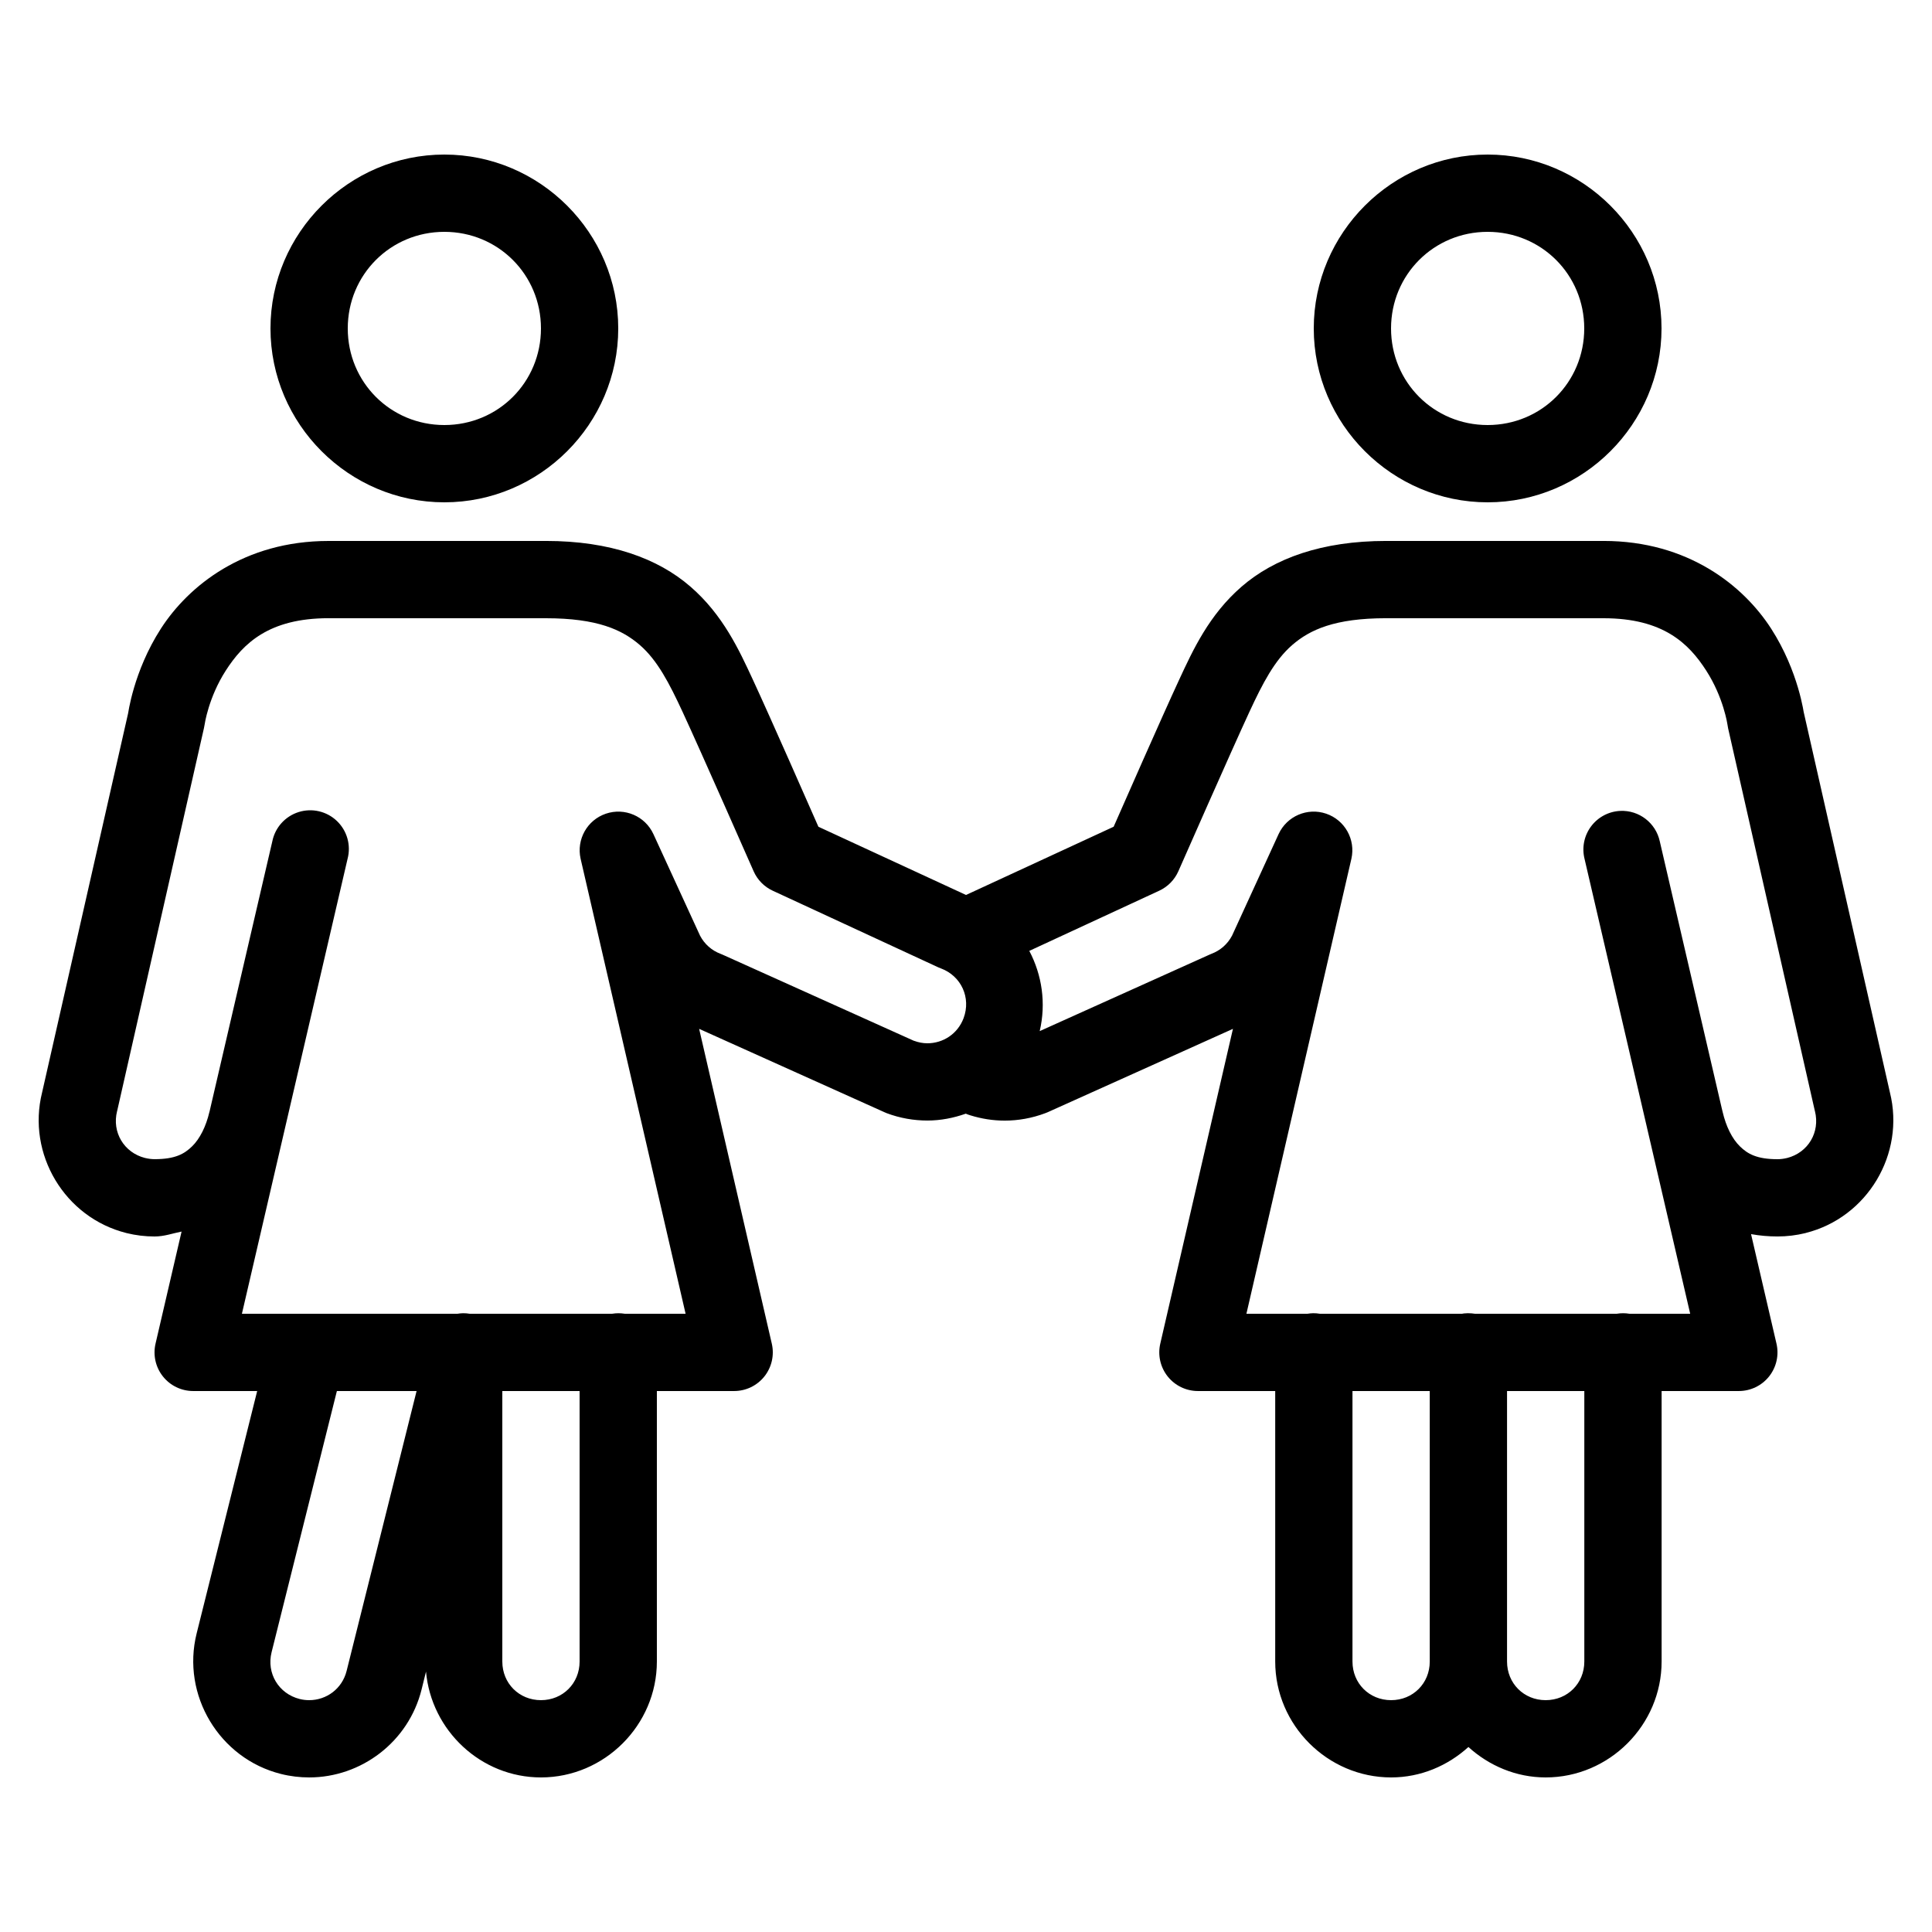
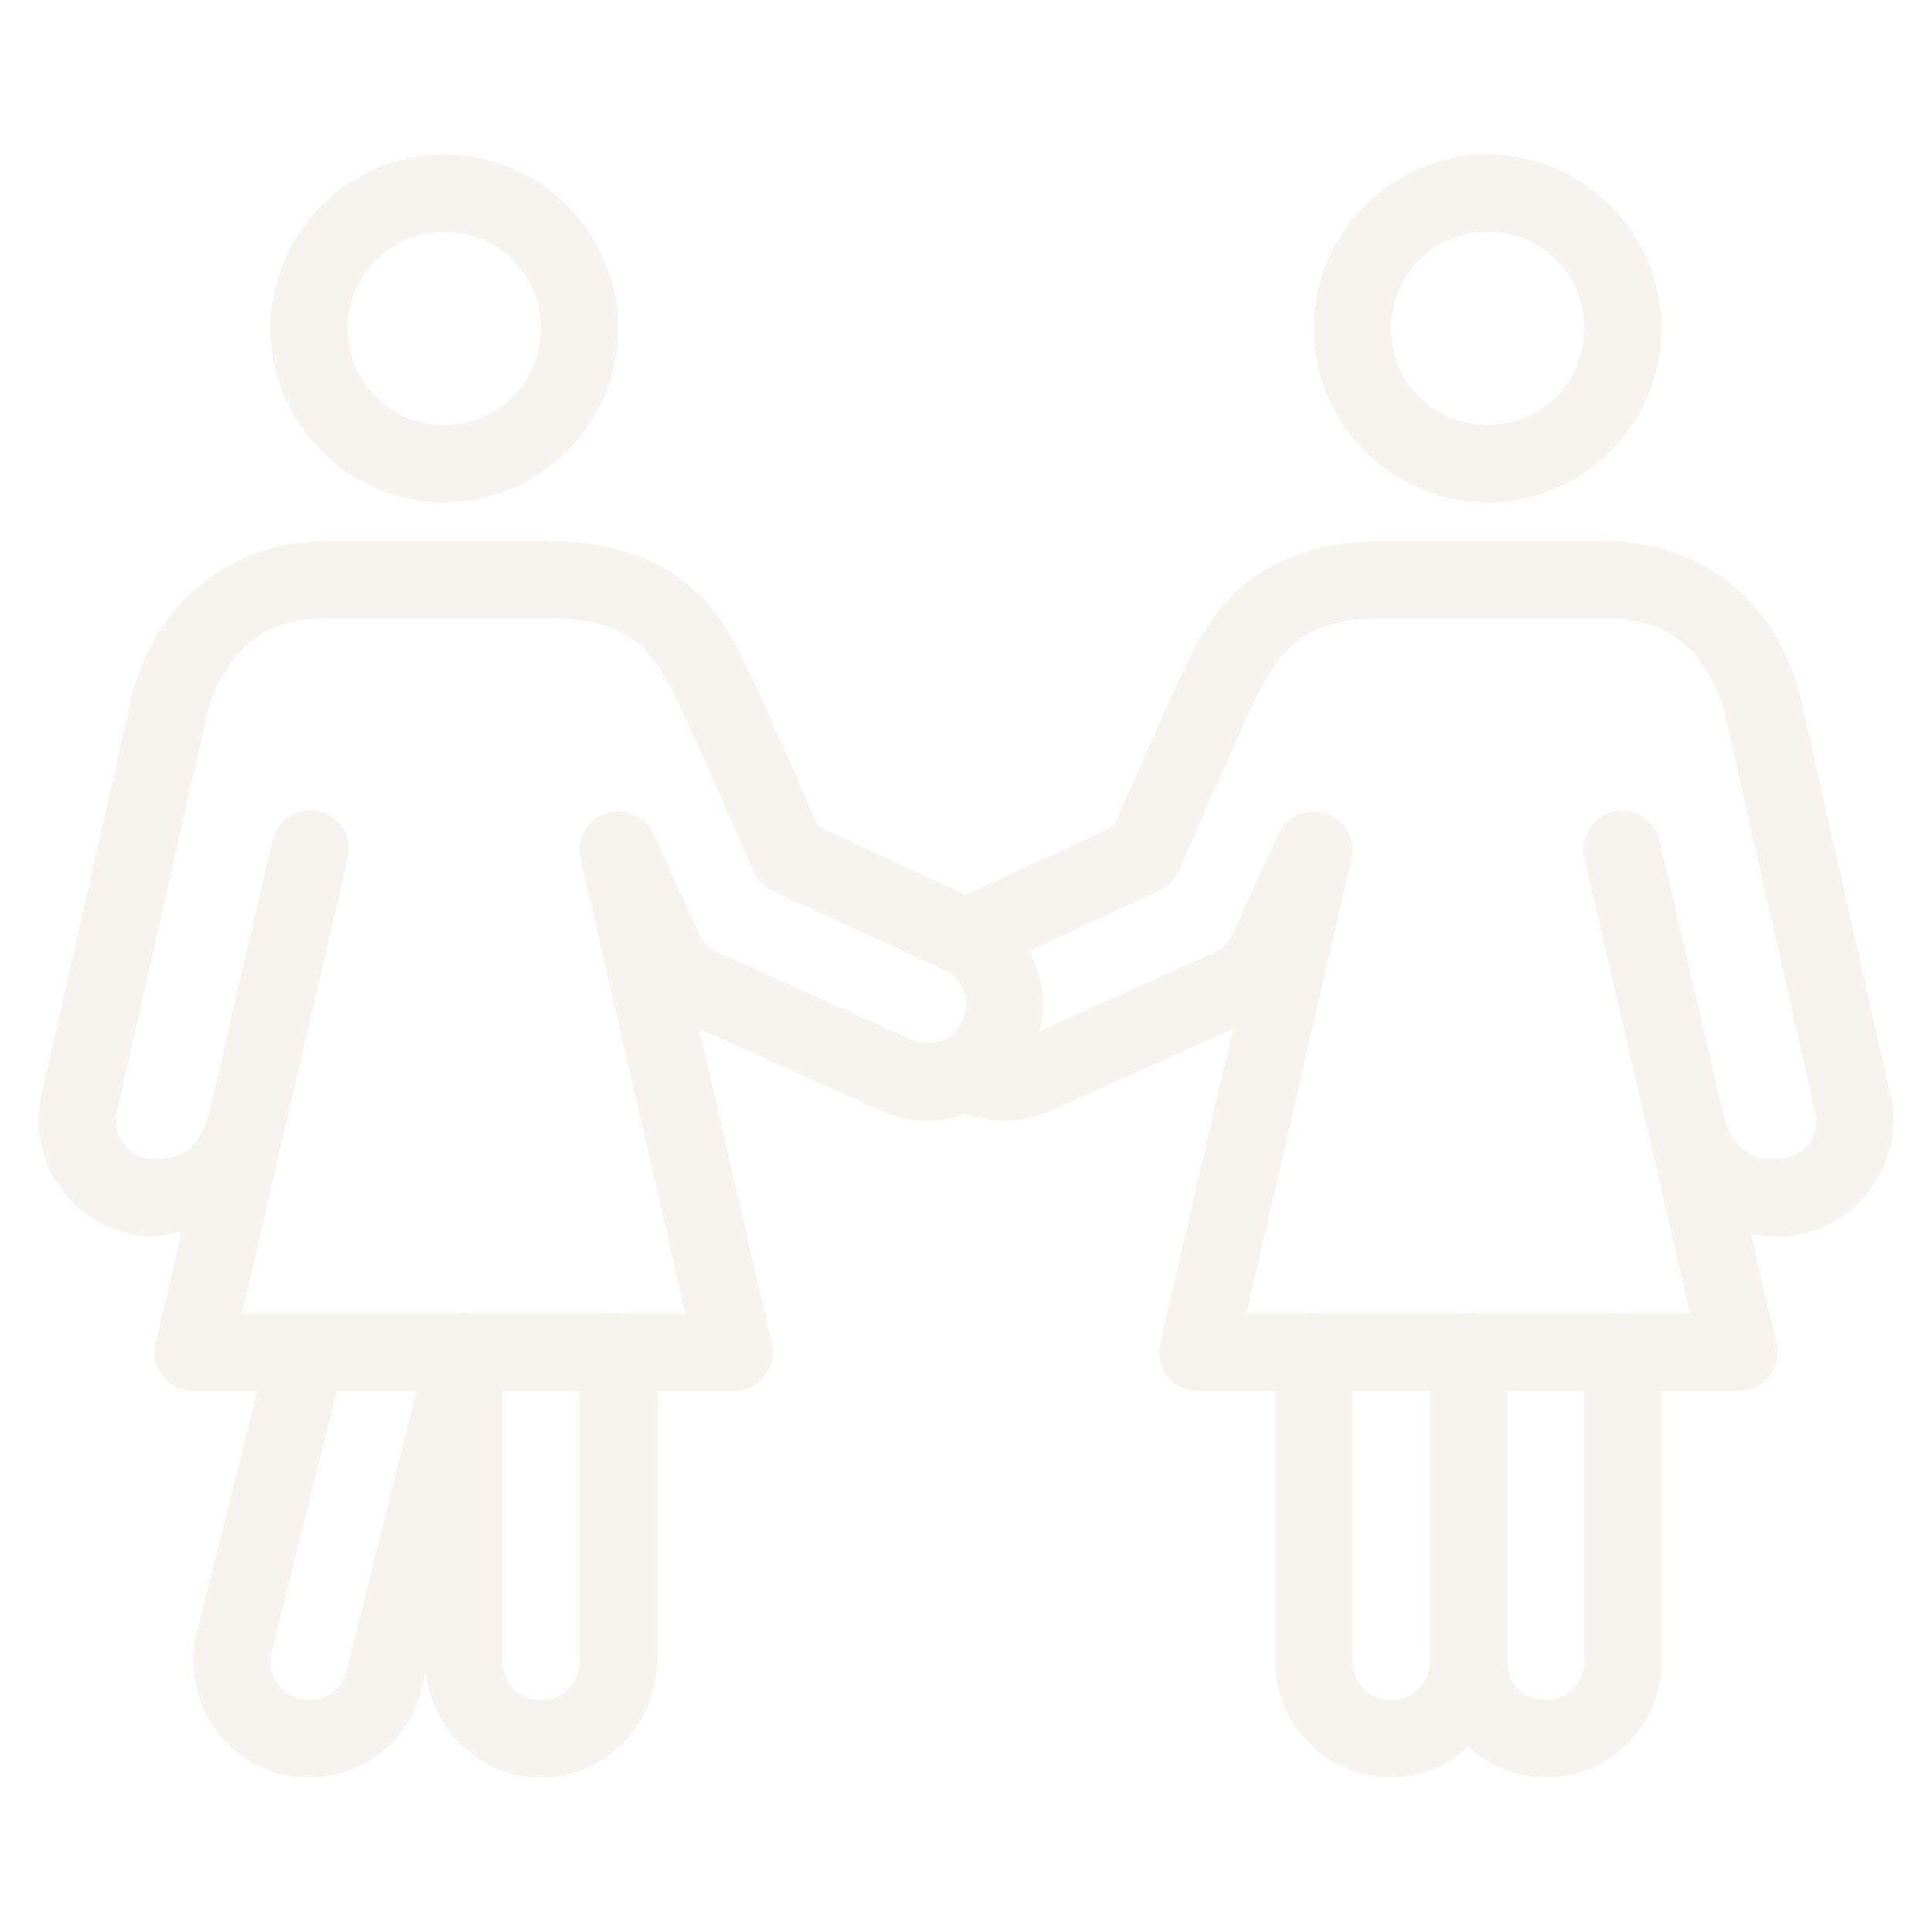
<svg xmlns="http://www.w3.org/2000/svg" x="0px" y="0px" width="42" height="42" viewBox="0 0 172 172" style=" fill:#000000;">
  <g transform="">
    <g fill="none" fill-rule="nonzero" stroke="none" stroke-width="2" stroke-linecap="butt" stroke-linejoin="miter" stroke-miterlimit="10" stroke-dasharray="" stroke-dashoffset="0" font-family="none" font-weight="none" font-size="none" text-anchor="none" style="mix-blend-mode: normal">
      <path d="M0,172v-172h172v172z" fill="none" />
      <path d="" fill="none" />
      <path d="" fill="none" />
      <path d="" fill="none" />
      <path d="" fill="none" />
      <path d="" fill="none" />
      <path d="" fill="none" />
-       <g fill="#000000">
+       <g fill="#f7f3ef">
        <path d="M39.56,13.76c-8.509,0 -15.48,6.971 -15.48,15.48c0,8.509 6.971,15.48 15.48,15.48c8.509,0 15.48,-6.971 15.48,-15.48c0,-8.509 -6.971,-15.48 -15.48,-15.48zM132.44,13.76c-8.509,0 -15.48,6.971 -15.48,15.48c0,8.509 6.971,15.48 15.48,15.48c8.509,0 15.48,-6.971 15.48,-15.48c0,-8.509 -6.971,-15.48 -15.48,-15.48zM39.56,20.64c4.79,0 8.6,3.81 8.6,8.6c0,4.79 -3.81,8.6 -8.6,8.6c-4.79,0 -8.6,-3.81 -8.6,-8.6c0,-4.79 3.81,-8.6 8.6,-8.6zM132.44,20.64c4.79,0 8.6,3.81 8.6,8.6c0,4.79 -3.81,8.6 -8.6,8.6c-4.79,0 -8.6,-3.81 -8.6,-8.6c0,-4.79 3.81,-8.6 8.6,-8.6zM29.247,48.16c-7.53,0 -12.471,3.995 -14.929,7.814c-2.458,3.819 -2.929,7.653 -2.929,7.653l0.06,-0.316l-7.7,33.943c-1.373,5.486 2.009,11.143 7.498,12.517c0.007,0.002 0.013,0.004 0.02,0.007c0.818,0.201 1.654,0.302 2.493,0.302c0.87,0 1.604,-0.28 2.405,-0.437l-2.318,9.977c-0.238,1.022 0.004,2.097 0.657,2.919c0.653,0.822 1.646,1.301 2.695,1.3h5.697l-5.388,21.574c-1.374,5.49 2.017,11.144 7.505,12.517c0.843,0.212 1.688,0.309 2.513,0.309c4.633,0 8.842,-3.162 10.004,-7.821l0.396,-1.599c0.469,5.238 4.882,9.42 10.233,9.42c5.659,0 10.32,-4.661 10.32,-10.32v-24.08h6.88c1.048,0 2.039,-0.478 2.692,-1.298c0.653,-0.82 0.896,-1.893 0.661,-2.915l-6.47,-28.031l16.488,7.418c0.066,0.031 0.133,0.06 0.202,0.087c1.19,0.448 2.423,0.658 3.628,0.658c1.179,0 2.329,-0.225 3.42,-0.611c0.133,0.058 0.27,0.107 0.41,0.148c0.977,0.304 2.009,0.47 3.057,0.47c1.205,0 2.431,-0.217 3.621,-0.665c0.068,-0.025 0.135,-0.052 0.202,-0.081l16.495,-7.424l-6.47,28.031c-0.235,1.021 0.008,2.094 0.661,2.915c0.653,0.82 1.644,1.298 2.692,1.298h6.88v24.08c0,5.659 4.661,10.32 10.32,10.32c2.644,0 5.045,-1.046 6.88,-2.708c1.835,1.661 4.236,2.708 6.88,2.708c5.659,0 10.32,-4.661 10.32,-10.32v-24.08h6.88c1.049,-0.002 2.039,-0.481 2.691,-1.303c0.651,-0.822 0.893,-1.895 0.655,-2.917l-2.264,-9.749c0.756,0.137 1.543,0.208 2.358,0.208c0.839,0 1.674,-0.101 2.493,-0.302c0.004,-0.002 0.009,-0.004 0.013,-0.007c5.489,-1.374 8.871,-7.031 7.498,-12.517l-7.693,-33.943l0.054,0.316c0,0 -0.471,-3.834 -2.929,-7.653c-2.458,-3.819 -7.392,-7.814 -14.922,-7.814h-19.35c-5.733,0 -9.972,1.551 -12.873,4.065c-2.901,2.514 -4.335,5.647 -5.55,8.264c-1.558,3.357 -5.178,11.598 -5.845,13.115l-13.142,6.074l-13.142,-6.074c-0.668,-1.52 -4.288,-9.759 -5.845,-13.115c-1.215,-2.618 -2.648,-5.75 -5.55,-8.264c-2.901,-2.514 -7.133,-4.065 -12.866,-4.065zM29.247,55.04h19.35c4.587,0 6.796,1.026 8.365,2.385c1.569,1.359 2.623,3.403 3.81,5.96c1.582,3.41 6.322,14.183 6.322,14.183c0.339,0.766 0.946,1.383 1.707,1.733l14.734,6.82c0.077,0.034 0.156,0.066 0.235,0.094c1.815,0.681 2.691,2.616 2.016,4.428c-0.536,1.419 -1.84,2.237 -3.225,2.237c-0.394,0 -0.794,-0.075 -1.189,-0.222h-0.013l-16.998,-7.653c-0.068,-0.031 -0.138,-0.061 -0.208,-0.087c-0.791,-0.296 -1.434,-0.868 -1.827,-1.613l-4.159,-9.057c-0.74,-1.595 -2.564,-2.374 -4.229,-1.808c-1.664,0.566 -2.634,2.297 -2.248,4.012l9.346,40.507h-5.415c-0.371,-0.061 -0.751,-0.061 -1.122,0h-12.685c-0.193,-0.032 -0.389,-0.048 -0.585,-0.047c-0.167,0.004 -0.333,0.019 -0.497,0.047h-19.195l3.816,-16.441l5.59,-24.06c0.321,-1.212 -0.043,-2.503 -0.95,-3.369c-0.907,-0.866 -2.213,-1.17 -3.409,-0.793c-1.196,0.377 -2.092,1.374 -2.34,2.603l-5.536,23.831c-0.021,0.078 -0.039,0.156 -0.054,0.235l-0.007,0.013c-0.309,1.32 -0.858,2.406 -1.545,3.077c-0.69,0.674 -1.505,1.142 -3.339,1.142c-0.267,0 -0.546,-0.034 -0.847,-0.107h-0.007c-1.87,-0.476 -2.956,-2.289 -2.486,-4.166c0.007,-0.025 0.014,-0.049 0.02,-0.074l7.713,-34.024c0.025,-0.104 0.045,-0.21 0.06,-0.316c0,0 0.333,-2.401 1.888,-4.817c1.555,-2.416 3.843,-4.656 9.144,-4.656zM123.41,55.04h19.35c5.301,0 7.583,2.24 9.137,4.656c1.555,2.416 1.895,4.817 1.895,4.817c0.013,0.106 0.031,0.211 0.054,0.316l7.713,34.024c0.006,0.025 0.013,0.049 0.02,0.074c0.47,1.877 -0.61,3.689 -2.479,4.166h-0.007c-0.3,0.073 -0.58,0.107 -0.847,0.107c-1.834,0 -2.656,-0.468 -3.346,-1.142c-0.69,-0.674 -1.237,-1.763 -1.545,-3.091c-0.021,-0.113 -0.048,-0.225 -0.081,-0.336l-5.509,-23.731c-0.355,-1.638 -1.839,-2.782 -3.514,-2.708c-1.03,0.046 -1.986,0.552 -2.603,1.379c-0.617,0.827 -0.831,1.886 -0.582,2.887l5.577,23.999c-0,0.007 -0,0.013 0,0.02c0.004,0.013 0.009,0.027 0.013,0.04l3.816,16.441h-5.415c-0.369,-0.061 -0.746,-0.061 -1.115,0h-12.645c-0.094,-0.015 -0.188,-0.026 -0.282,-0.034c-0.114,-0.01 -0.228,-0.015 -0.343,-0.013c-0.114,0.001 -0.229,0.008 -0.343,0.02c-0.052,0.008 -0.103,0.017 -0.155,0.027h-12.678c-0.193,-0.032 -0.389,-0.048 -0.585,-0.047c-0.167,0.004 -0.333,0.019 -0.497,0.047h-5.449l9.346,-40.507c0.386,-1.715 -0.584,-3.446 -2.248,-4.012c-1.664,-0.566 -3.488,0.213 -4.229,1.808l-4.145,9.043c-0.393,0.753 -1.044,1.327 -1.841,1.626c-0.068,0.027 -0.135,0.056 -0.202,0.087l-15.084,6.793c0.579,-2.472 0.207,-4.989 -0.927,-7.142l11.563,-5.355c0.761,-0.351 1.368,-0.967 1.707,-1.733c0,0 4.74,-10.773 6.322,-14.183c1.186,-2.556 2.247,-4.6 3.816,-5.96c1.569,-1.359 3.778,-2.385 8.365,-2.385zM29.992,123.84h7.095l-6.228,24.913c-0.4,1.602 -1.801,2.607 -3.333,2.607c-0.283,0 -0.555,-0.031 -0.833,-0.101h-0.007c-1.88,-0.47 -2.976,-2.294 -2.506,-4.172zM44.72,123.84h6.88v24.08c0,1.944 -1.496,3.44 -3.44,3.44c-1.944,0 -3.44,-1.496 -3.44,-3.44zM120.407,123.84h6.88v24.08c0,1.944 -1.496,3.44 -3.44,3.44c-1.944,0 -3.44,-1.496 -3.44,-3.44zM134.167,123.84h6.88v24.08c0,1.944 -1.496,3.44 -3.44,3.44c-1.944,0 -3.44,-1.496 -3.44,-3.44z" />
      </g>
    </g>
  </g>
</svg>
